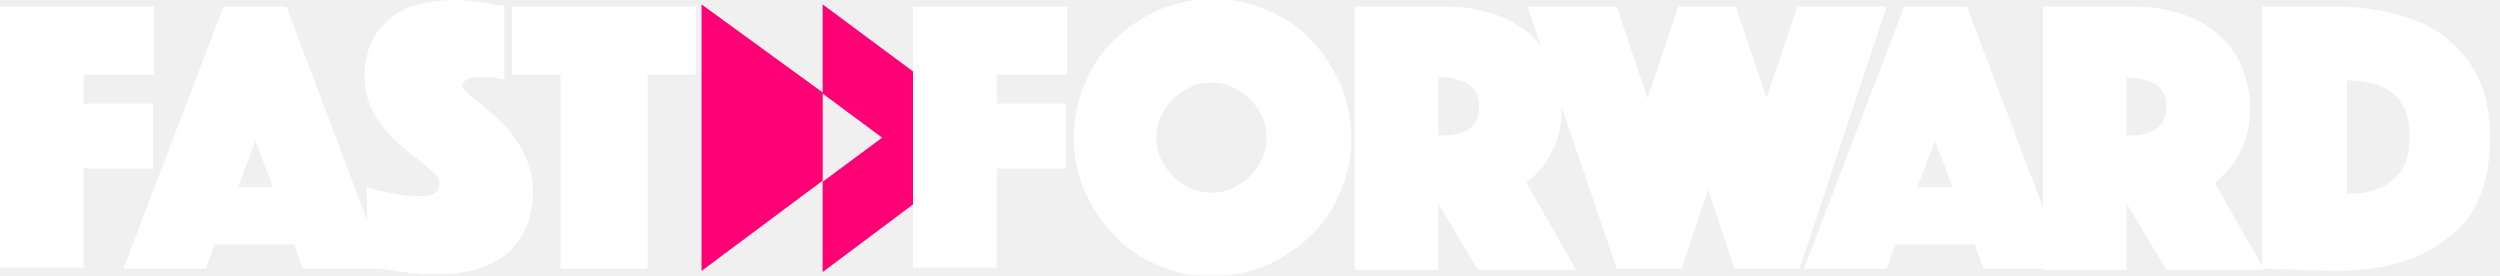
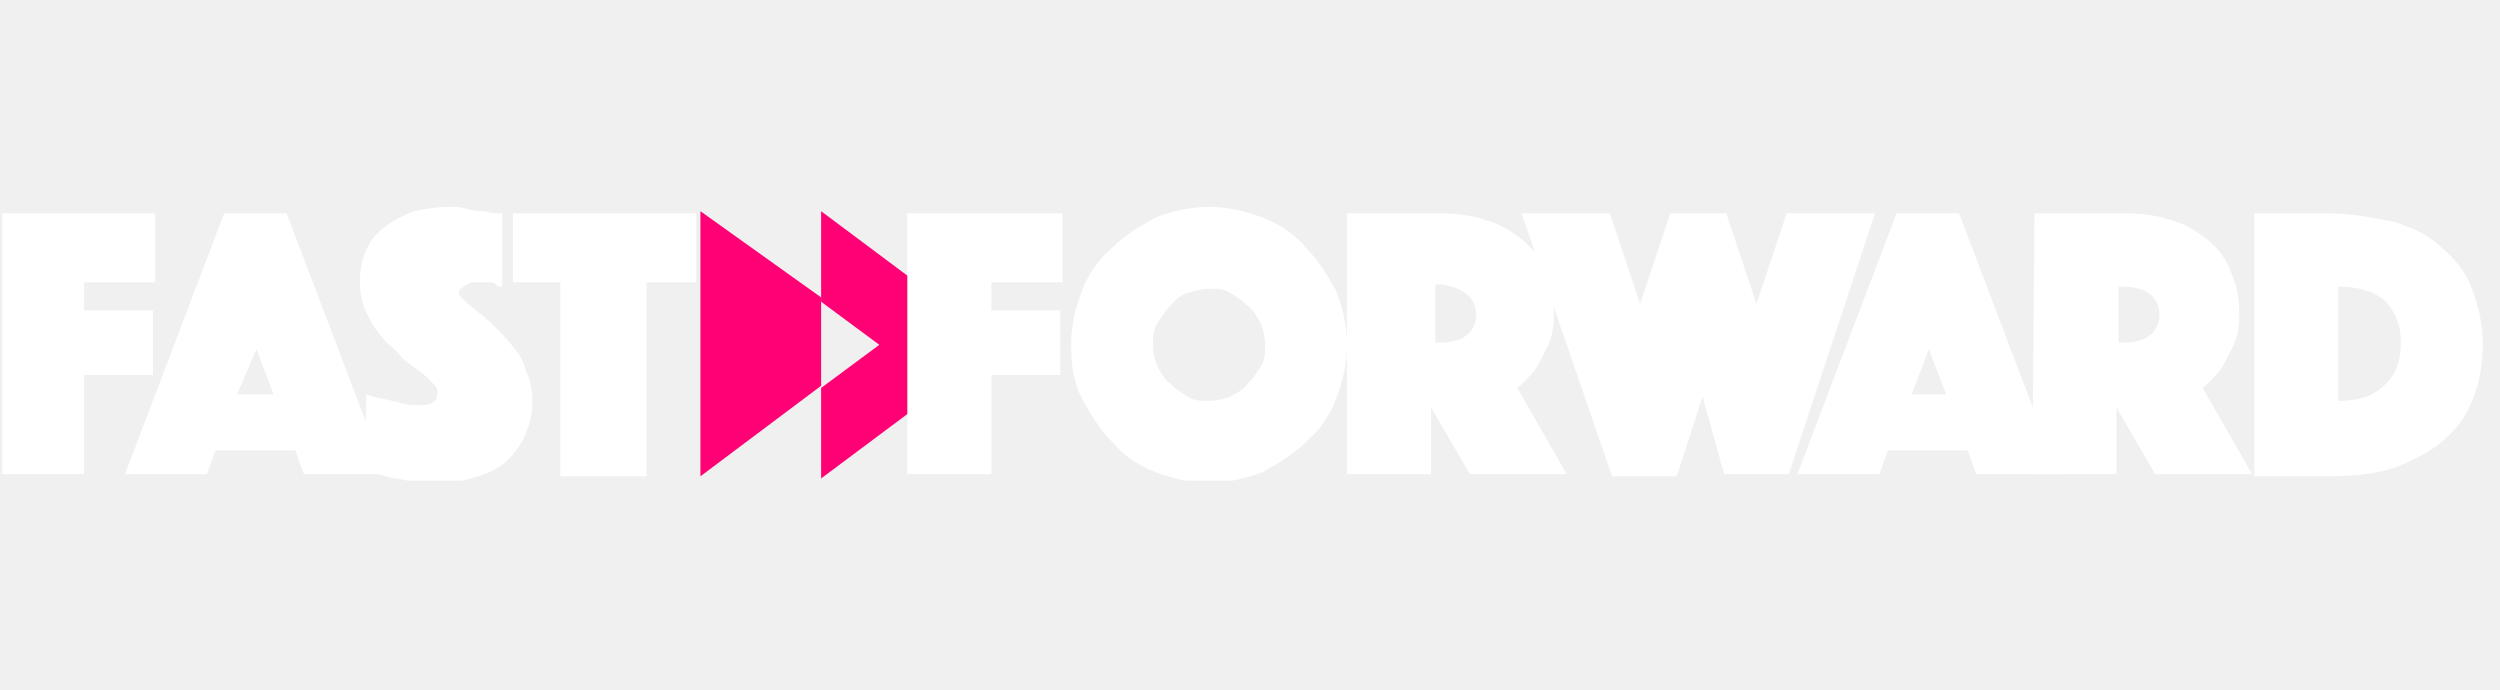
- <svg xmlns="http://www.w3.org/2000/svg" xmlns:xlink="http://www.w3.org/1999/xlink" version="1.1" id="Layer_1" x="0px" y="0px" viewBox="0 0 227 25" style="enable-background:new 0 0 227 25;" xml:space="preserve">
+ <svg xmlns="http://www.w3.org/2000/svg" xmlns:xlink="http://www.w3.org/1999/xlink" version="1.1" id="Layer_1" x="0px" y="0px" viewBox="0 0 116 32" style="enable-background:new 0 0 116 32;" xml:space="preserve">
  <style type="text/css">
- 	.st0{clip-path:url(#SVGID_00000042715270541603502880000010954378474786137783_);}
+ 	.st0{clip-path:url(#SVGID_00000114786025353456041660000018022095475542529938_);}
	.st1{fill:#FF0075;}
	.st2{fill:#FFFFFF;}
</style>
  <g>
-     <defs>
-       <rect id="SVGID_1_" y="0" width="226.2" height="25" />
-     </defs>
-     <clipPath id="SVGID_00000001659289105439812680000017945083008505496991_">
-       <use xlink:href="#SVGID_1_" style="overflow:visible;" />
-     </clipPath>
-     <g style="clip-path:url(#SVGID_00000001659289105439812680000017945083008505496991_);">
-       <path class="st1" d="M63.7,0.4v24.2l11-8.2v-8L63.7,0.4z" />
-       <path class="st1" d="M91,12.5L74.7,0.4v8.1l5.4,4l-5.4,4v8.2L91,12.5z" />
-       <path class="st2" d="M138.7,0.6h8.1l2.8,8.3l2.8-8.3h5.2l2.8,8.3l2.8-8.3h8.1l-7.9,23.8h-5.9l-2.4-7.2l-2.4,7.2h-5.9L138.7,0.6z" />
-       <path class="st2" d="M82.9,0.6h14v6.2h-6.4v2.6h6.3v5.9h-6.3v9h-7.6L82.9,0.6L82.9,0.6z" />
-       <path class="st2" d="M97.5,12.5c0-1.7,0.3-3.3,1-4.9c0.6-1.5,1.5-2.9,2.7-4c1.1-1.1,2.5-2,4-2.7c1.5-0.6,3.1-1,4.9-1    s3.3,0.3,4.9,1c1.5,0.6,2.9,1.5,4,2.7c1.1,1.1,2,2.5,2.7,4c0.6,1.5,1,3.1,1,4.9s-0.3,3.3-1,4.9c-0.6,1.5-1.5,2.9-2.7,4    c-1.1,1.1-2.5,2-4,2.7c-1.5,0.6-3.1,1-4.9,1s-3.3-0.3-4.9-1c-1.5-0.6-2.9-1.5-4-2.7c-1.1-1.1-2-2.5-2.7-4    C97.8,15.8,97.5,14.2,97.5,12.5z M105,12.5c0,0.7,0.1,1.3,0.4,1.9c0.3,0.6,0.6,1.1,1.1,1.6c0.5,0.5,1,0.8,1.6,1.1    c0.6,0.3,1.2,0.4,1.9,0.4c0.7,0,1.3-0.1,1.9-0.4c0.6-0.3,1.1-0.6,1.6-1.1c0.5-0.5,0.8-1,1.1-1.6c0.3-0.6,0.4-1.2,0.4-1.9    s-0.1-1.3-0.4-1.9c-0.3-0.6-0.6-1.1-1.1-1.6c-0.5-0.5-1-0.8-1.6-1.1c-0.6-0.3-1.2-0.4-1.9-0.4c-0.7,0-1.3,0.1-1.9,0.4    c-0.6,0.3-1.1,0.6-1.6,1.1c-0.5,0.5-0.8,1-1.1,1.6C105.1,11.2,105,11.8,105,12.5z" />
-       <path class="st2" d="M123,0.6h8.2c1.5,0,2.9,0.2,4.2,0.6c1.3,0.4,2.4,1,3.4,1.8c0.9,0.8,1.7,1.8,2.2,2.9c0.5,1.2,0.8,2.5,0.8,4    c0,1.2-0.2,2.2-0.5,3c-0.3,0.8-0.7,1.5-1.1,2.1c-0.5,0.6-1,1.1-1.6,1.6l4.5,7.9h-8.9l-3.6-6v6H123V0.6z M130.7,12.3h0.4    c0.9,0,1.7-0.2,2.3-0.6c0.6-0.4,0.9-1.1,0.9-2c0-0.9-0.3-1.6-0.9-2S131.9,7,131,7h-0.4V12.3z" />
-       <path class="st2" d="M172.9,0.6h5.7l9,23.8h-7.5l-0.8-2.2h-7.2l-0.8,2.2h-7.5L172.9,0.6z M177.3,17l-1.6-4.2l-1.6,4.2H177.3z" />
-       <path class="st2" d="M185.5,0.6h8.2c1.5,0,2.9,0.2,4.2,0.6c1.3,0.4,2.4,1,3.4,1.8c0.9,0.8,1.7,1.8,2.2,2.9c0.5,1.2,0.8,2.5,0.8,4    c0,1.2-0.2,2.2-0.5,3c-0.3,0.8-0.7,1.5-1.1,2.1c-0.5,0.6-1,1.1-1.6,1.6l4.5,7.9h-8.9l-3.6-6v6h-7.6V0.6z M193.1,12.3h0.4    c0.9,0,1.7-0.2,2.3-0.6c0.6-0.4,0.9-1.1,0.9-2c0-0.9-0.3-1.6-0.9-2c-0.6-0.4-1.4-0.6-2.3-0.6h-0.4V12.3z" />
-       <path class="st2" d="M205.4,24.4V0.6h6.6c2.2,0,4.2,0.3,6,0.8c1.7,0.5,3.2,1.2,4.4,2.3c1.2,1,2.1,2.2,2.8,3.7    c0.6,1.5,0.9,3.2,0.9,5.2s-0.3,3.7-0.9,5.2c-0.6,1.5-1.5,2.7-2.8,3.7c-1.2,1-2.7,1.8-4.4,2.3c-1.7,0.5-3.7,0.8-6,0.8L205.4,24.4    L205.4,24.4z M213.1,17.6c1.8,0,3.2-0.4,4.2-1.3c1-0.8,1.5-2.1,1.5-3.9s-0.5-3-1.5-3.9c-1-0.8-2.4-1.2-4.2-1.2V17.6z" />
-       <path class="st2" d="M0,0.6h14v6.2H7.6v2.6h6.3v5.9H7.6v9H0V0.6z" />
-       <path class="st2" d="M20.3,0.6H26l9,23.8h-7.5l-0.8-2.2h-7.2l-0.8,2.2h-7.5L20.3,0.6z M24.8,17l-1.6-4.2L21.6,17H24.8z" />
-       <path class="st2" d="M33.3,17c0.5,0.2,1.1,0.3,1.6,0.4c0.5,0.1,1,0.2,1.6,0.3c0.6,0.1,1.2,0.1,1.8,0.1c1.1,0,1.6-0.4,1.6-1.2    c0-0.3-0.2-0.6-0.5-0.9c-0.3-0.3-0.8-0.7-1.3-1.1c-0.5-0.4-1.1-0.8-1.6-1.3c-0.6-0.5-1.1-1-1.6-1.6c-0.5-0.6-0.9-1.3-1.3-2.1    c-0.3-0.8-0.5-1.7-0.5-2.7c0-1.1,0.2-2.1,0.6-3c0.4-0.9,1-1.6,1.7-2.2c0.7-0.6,1.5-1,2.5-1.3C38.9,0.2,40,0,41.1,0    c0.6,0,1.1,0,1.7,0.1c0.6,0.1,1.1,0.1,1.5,0.2c0.5,0.1,1,0.2,1.5,0.2v6.7c-0.2,0-0.4,0-0.6-0.1C45,7,44.8,7,44.6,7    c-0.2,0-0.5,0-0.8,0c-0.2,0-0.3,0-0.5,0c-0.2,0-0.4,0-0.6,0.1c-0.2,0-0.4,0.1-0.5,0.3C42,7.4,42,7.6,42,7.8c0,0.2,0.2,0.4,0.5,0.7    c0.3,0.3,0.7,0.6,1.2,1c0.5,0.4,1,0.8,1.5,1.3c0.6,0.5,1.1,1.1,1.5,1.7c0.5,0.6,0.9,1.4,1.2,2.2c0.3,0.8,0.5,1.7,0.5,2.7    c0,1.1-0.2,2-0.5,2.9c-0.3,0.9-0.9,1.7-1.5,2.4c-0.7,0.7-1.6,1.2-2.7,1.6c-1.1,0.4-2.4,0.6-3.9,0.6c-0.9,0-1.7,0-2.5-0.1    c-0.8-0.1-1.5-0.2-2-0.3c-0.7-0.1-1.3-0.3-1.9-0.4L33.3,17L33.3,17z" />
-       <path class="st2" d="M50.9,6.8h-4.4V0.6h16.7v6.2h-4.4v17.6h-7.9V6.8z" />
+     <g>
+       <defs>
+         <rect id="SVGID_1_" x="0.1" y="9.6" width="115.1" height="12.7" />
+       </defs>
+       <clipPath id="SVGID_00000168118481482763811810000014963357923029228447_">
+         <use xlink:href="#SVGID_1_" style="overflow:visible;" />
+       </clipPath>
+       <g style="clip-path:url(#SVGID_00000168118481482763811810000014963357923029228447_);">
+         <path class="st1" d="M32.5,9.8v12.3l5.6-4.2v-4.1L32.5,9.8z" />
+         <path class="st1" d="M46.4,16l-8.3-6.2V14l2.7,2l-2.7,2v4.2L46.4,16z" />
+         <path class="st2" d="M70.6,9.9h4.1l1.4,4.2l1.4-4.2h2.6l1.4,4.2l1.4-4.2h4.1l-4,12.1h-3L79,18.4l-1.2,3.7h-3L70.6,9.9z" />
+         <path class="st2" d="M42.2,9.9h7.1v3.2h-3.3v1.3h3.2v3h-3.2V22h-3.9V9.9L42.2,9.9z" />
+         <path class="st2" d="M49.7,16c0-0.9,0.2-1.7,0.5-2.5c0.3-0.8,0.8-1.5,1.4-2c0.6-0.6,1.3-1,2-1.4c0.8-0.3,1.6-0.5,2.5-0.5     c0.9,0,1.7,0.2,2.5,0.5c0.8,0.3,1.5,0.8,2,1.4c0.6,0.6,1,1.3,1.4,2c0.3,0.8,0.5,1.6,0.5,2.5c0,0.9-0.2,1.7-0.5,2.5     c-0.3,0.8-0.8,1.5-1.4,2c-0.6,0.6-1.3,1-2,1.4c-0.8,0.3-1.6,0.5-2.5,0.5c-0.9,0-1.7-0.2-2.5-0.5c-0.8-0.3-1.5-0.8-2-1.4     c-0.6-0.6-1-1.3-1.4-2C49.8,17.7,49.7,16.9,49.7,16z M53.5,16c0,0.4,0.1,0.7,0.2,1c0.2,0.3,0.3,0.6,0.6,0.8     c0.3,0.3,0.5,0.4,0.8,0.6c0.3,0.2,0.6,0.2,1,0.2s0.7-0.1,1-0.2c0.3-0.2,0.6-0.3,0.8-0.6c0.3-0.3,0.4-0.5,0.6-0.8     c0.2-0.3,0.2-0.6,0.2-1c0-0.4-0.1-0.7-0.2-1c-0.2-0.3-0.3-0.6-0.6-0.8c-0.3-0.3-0.5-0.4-0.8-0.6c-0.3-0.2-0.6-0.2-1-0.2     c-0.4,0-0.7,0.1-1,0.2s-0.6,0.3-0.8,0.6c-0.3,0.3-0.4,0.5-0.6,0.8S53.5,15.6,53.5,16z" />
+         <path class="st2" d="M62.6,9.9h4.2c0.8,0,1.5,0.1,2.1,0.3c0.7,0.2,1.2,0.5,1.7,0.9c0.5,0.4,0.9,0.9,1.1,1.5     c0.3,0.6,0.4,1.3,0.4,2c0,0.6-0.1,1.1-0.3,1.5c-0.2,0.4-0.4,0.8-0.6,1.1c-0.3,0.3-0.5,0.6-0.8,0.8l2.3,4h-4.5l-1.8-3.1v3.1h-3.9     V9.9z M66.6,15.9h0.2c0.5,0,0.9-0.1,1.2-0.3c0.3-0.2,0.5-0.6,0.5-1s-0.2-0.8-0.5-1c-0.3-0.2-0.8-0.4-1.2-0.4h-0.2L66.6,15.9     L66.6,15.9z" />
+         <path class="st2" d="M88,9.9h2.9l4.6,12.1h-3.8l-0.4-1.1h-3.7l-0.4,1.1h-3.8L88,9.9z M90.3,18.3l-0.8-2.1l-0.8,2.1H90.3z" />
+         <path class="st2" d="M94.4,9.9h4.2c0.8,0,1.5,0.1,2.1,0.3c0.7,0.2,1.2,0.5,1.7,0.9c0.5,0.4,0.9,0.9,1.1,1.5     c0.3,0.6,0.4,1.3,0.4,2c0,0.6-0.1,1.1-0.3,1.5c-0.2,0.4-0.4,0.8-0.6,1.1c-0.3,0.3-0.5,0.6-0.8,0.8l2.3,4h-4.5l-1.8-3.1v3.1h-3.9     L94.4,9.9L94.4,9.9z M98.3,15.9h0.2c0.5,0,0.9-0.1,1.2-0.3c0.3-0.2,0.5-0.6,0.5-1s-0.2-0.8-0.5-1c-0.3-0.2-0.7-0.3-1.2-0.3h-0.2     V15.9z" />
+         <path class="st2" d="M104.6,22.1V9.9h3.4c1.1,0,2.1,0.2,3.1,0.4c0.9,0.3,1.6,0.6,2.2,1.2c0.6,0.5,1.1,1.1,1.4,1.9     c0.3,0.8,0.5,1.6,0.5,2.6s-0.2,1.9-0.5,2.6c-0.3,0.8-0.8,1.4-1.4,1.9c-0.6,0.5-1.4,0.9-2.2,1.2c-0.9,0.3-1.9,0.4-3.1,0.4     L104.6,22.1L104.6,22.1z M108.5,18.6c0.9,0,1.6-0.2,2.1-0.7c0.5-0.4,0.8-1.1,0.8-2s-0.3-1.5-0.8-2c-0.5-0.4-1.2-0.6-2.1-0.6V18.6     z" />
+         <path class="st2" d="M0.1,9.9h7.1v3.2H3.9v1.3h3.2v3H3.9V22H0.1V9.9z" />
+         <path class="st2" d="M10.4,9.9h2.9l4.6,12.1h-3.8l-0.4-1.1H10l-0.4,1.1H5.8L10.4,9.9z M12.7,18.3l-0.8-2.1L11,18.3H12.7z" />
+         <path class="st2" d="M17,18.3c0.3,0.1,0.6,0.2,0.8,0.2c0.3,0.1,0.5,0.1,0.8,0.2c0.3,0.1,0.6,0.1,0.9,0.1c0.6,0,0.8-0.2,0.8-0.6     c0-0.2-0.1-0.3-0.3-0.5c-0.2-0.2-0.4-0.4-0.7-0.6c-0.3-0.2-0.6-0.4-0.8-0.7c-0.3-0.3-0.6-0.5-0.8-0.8c-0.3-0.3-0.5-0.7-0.7-1.1     c-0.2-0.4-0.3-0.9-0.3-1.4c0-0.6,0.1-1.1,0.3-1.5c0.2-0.5,0.5-0.8,0.9-1.1s0.8-0.5,1.3-0.7c0.5-0.1,1.1-0.2,1.6-0.2     c0.3,0,0.6,0,0.9,0.1c0.3,0.1,0.6,0.1,0.8,0.1c0.3,0.1,0.5,0.1,0.8,0.1v3.4c-0.1,0-0.2,0-0.3-0.1c-0.1-0.1-0.2-0.1-0.3-0.1     c-0.1,0-0.3,0-0.4,0c-0.1,0-0.2,0-0.3,0s-0.2,0-0.3,0.1c-0.1,0-0.2,0.1-0.3,0.2c-0.1,0-0.1,0.1-0.1,0.2c0,0.1,0.1,0.2,0.3,0.4     c0.2,0.2,0.4,0.3,0.6,0.5c0.3,0.2,0.5,0.4,0.8,0.7c0.3,0.3,0.6,0.6,0.8,0.9c0.3,0.3,0.5,0.7,0.6,1.1c0.2,0.4,0.3,0.9,0.3,1.4     c0,0.6-0.1,1-0.3,1.5c-0.2,0.5-0.5,0.9-0.8,1.2c-0.4,0.4-0.8,0.6-1.4,0.8c-0.6,0.2-1.2,0.3-2,0.3c-0.5,0-0.9,0-1.3-0.1     c-0.4-0.1-0.8-0.1-1-0.2c-0.4-0.1-0.7-0.2-1-0.2L17,18.3L17,18.3z" />
+         <path class="st2" d="M26,13.1h-2.2V9.9h8.5v3.2H30v9h-4C26,22.1,26,13.1,26,13.1z" />
+       </g>
    </g>
  </g>
</svg>
